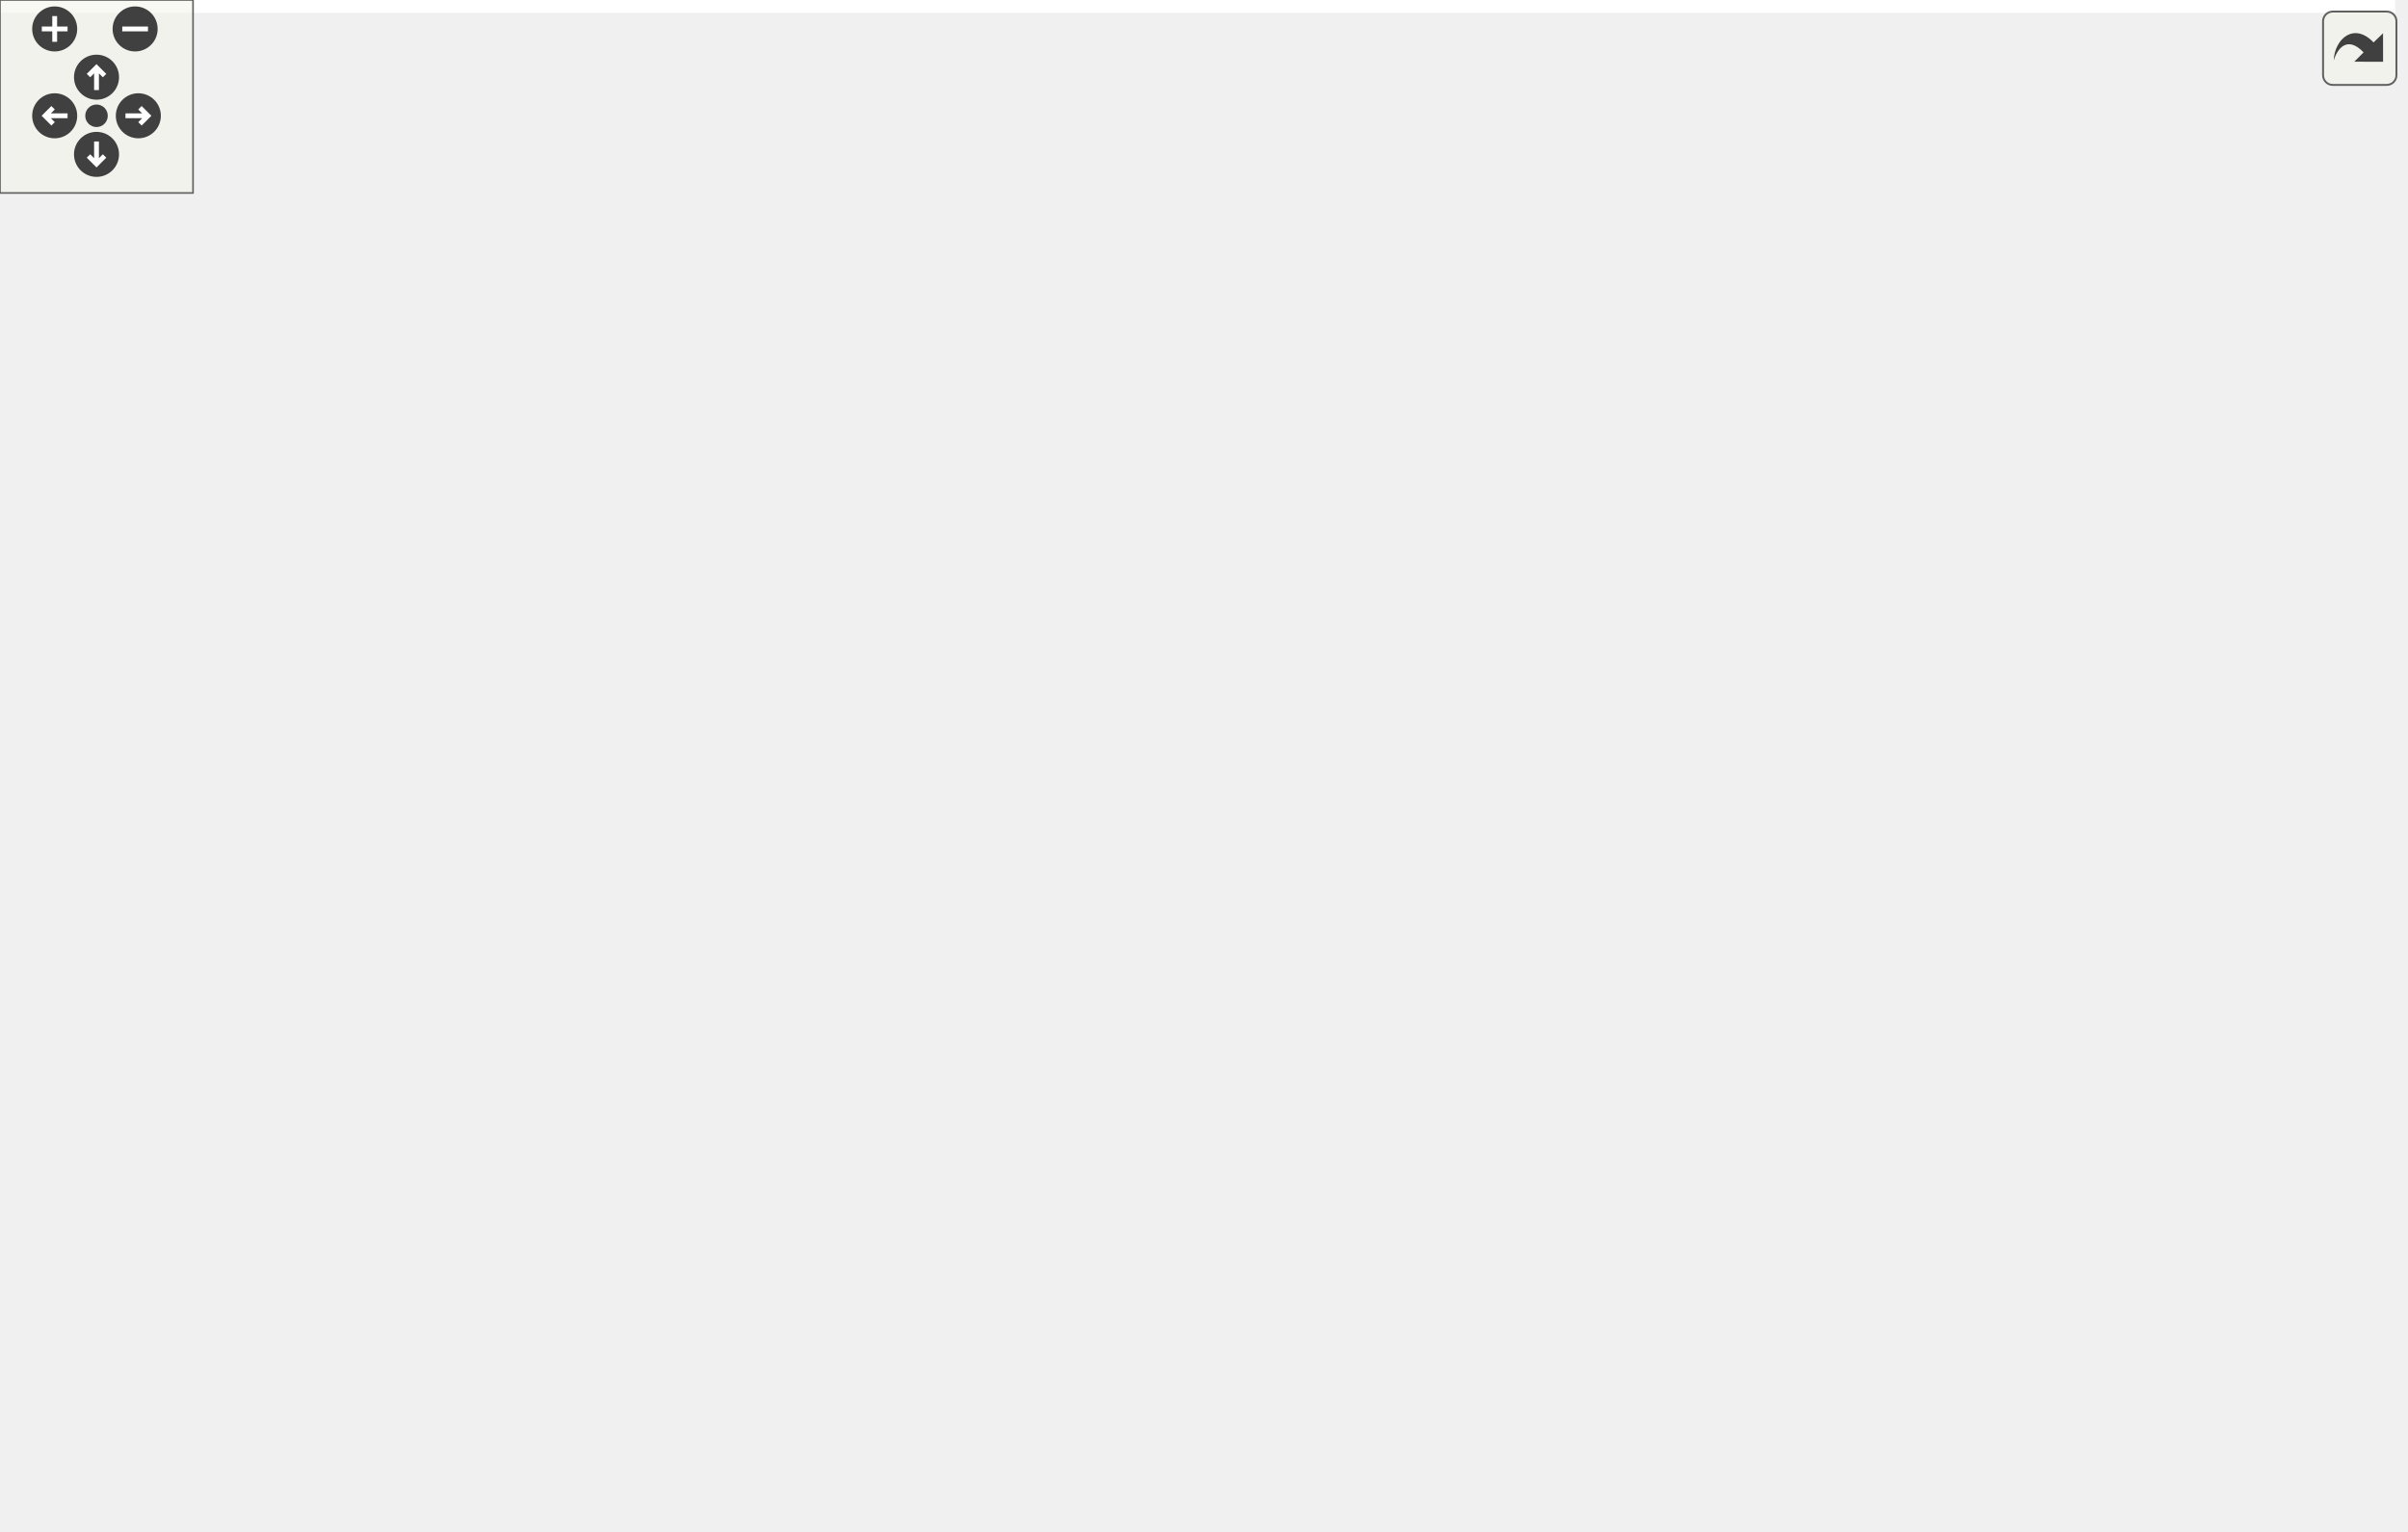
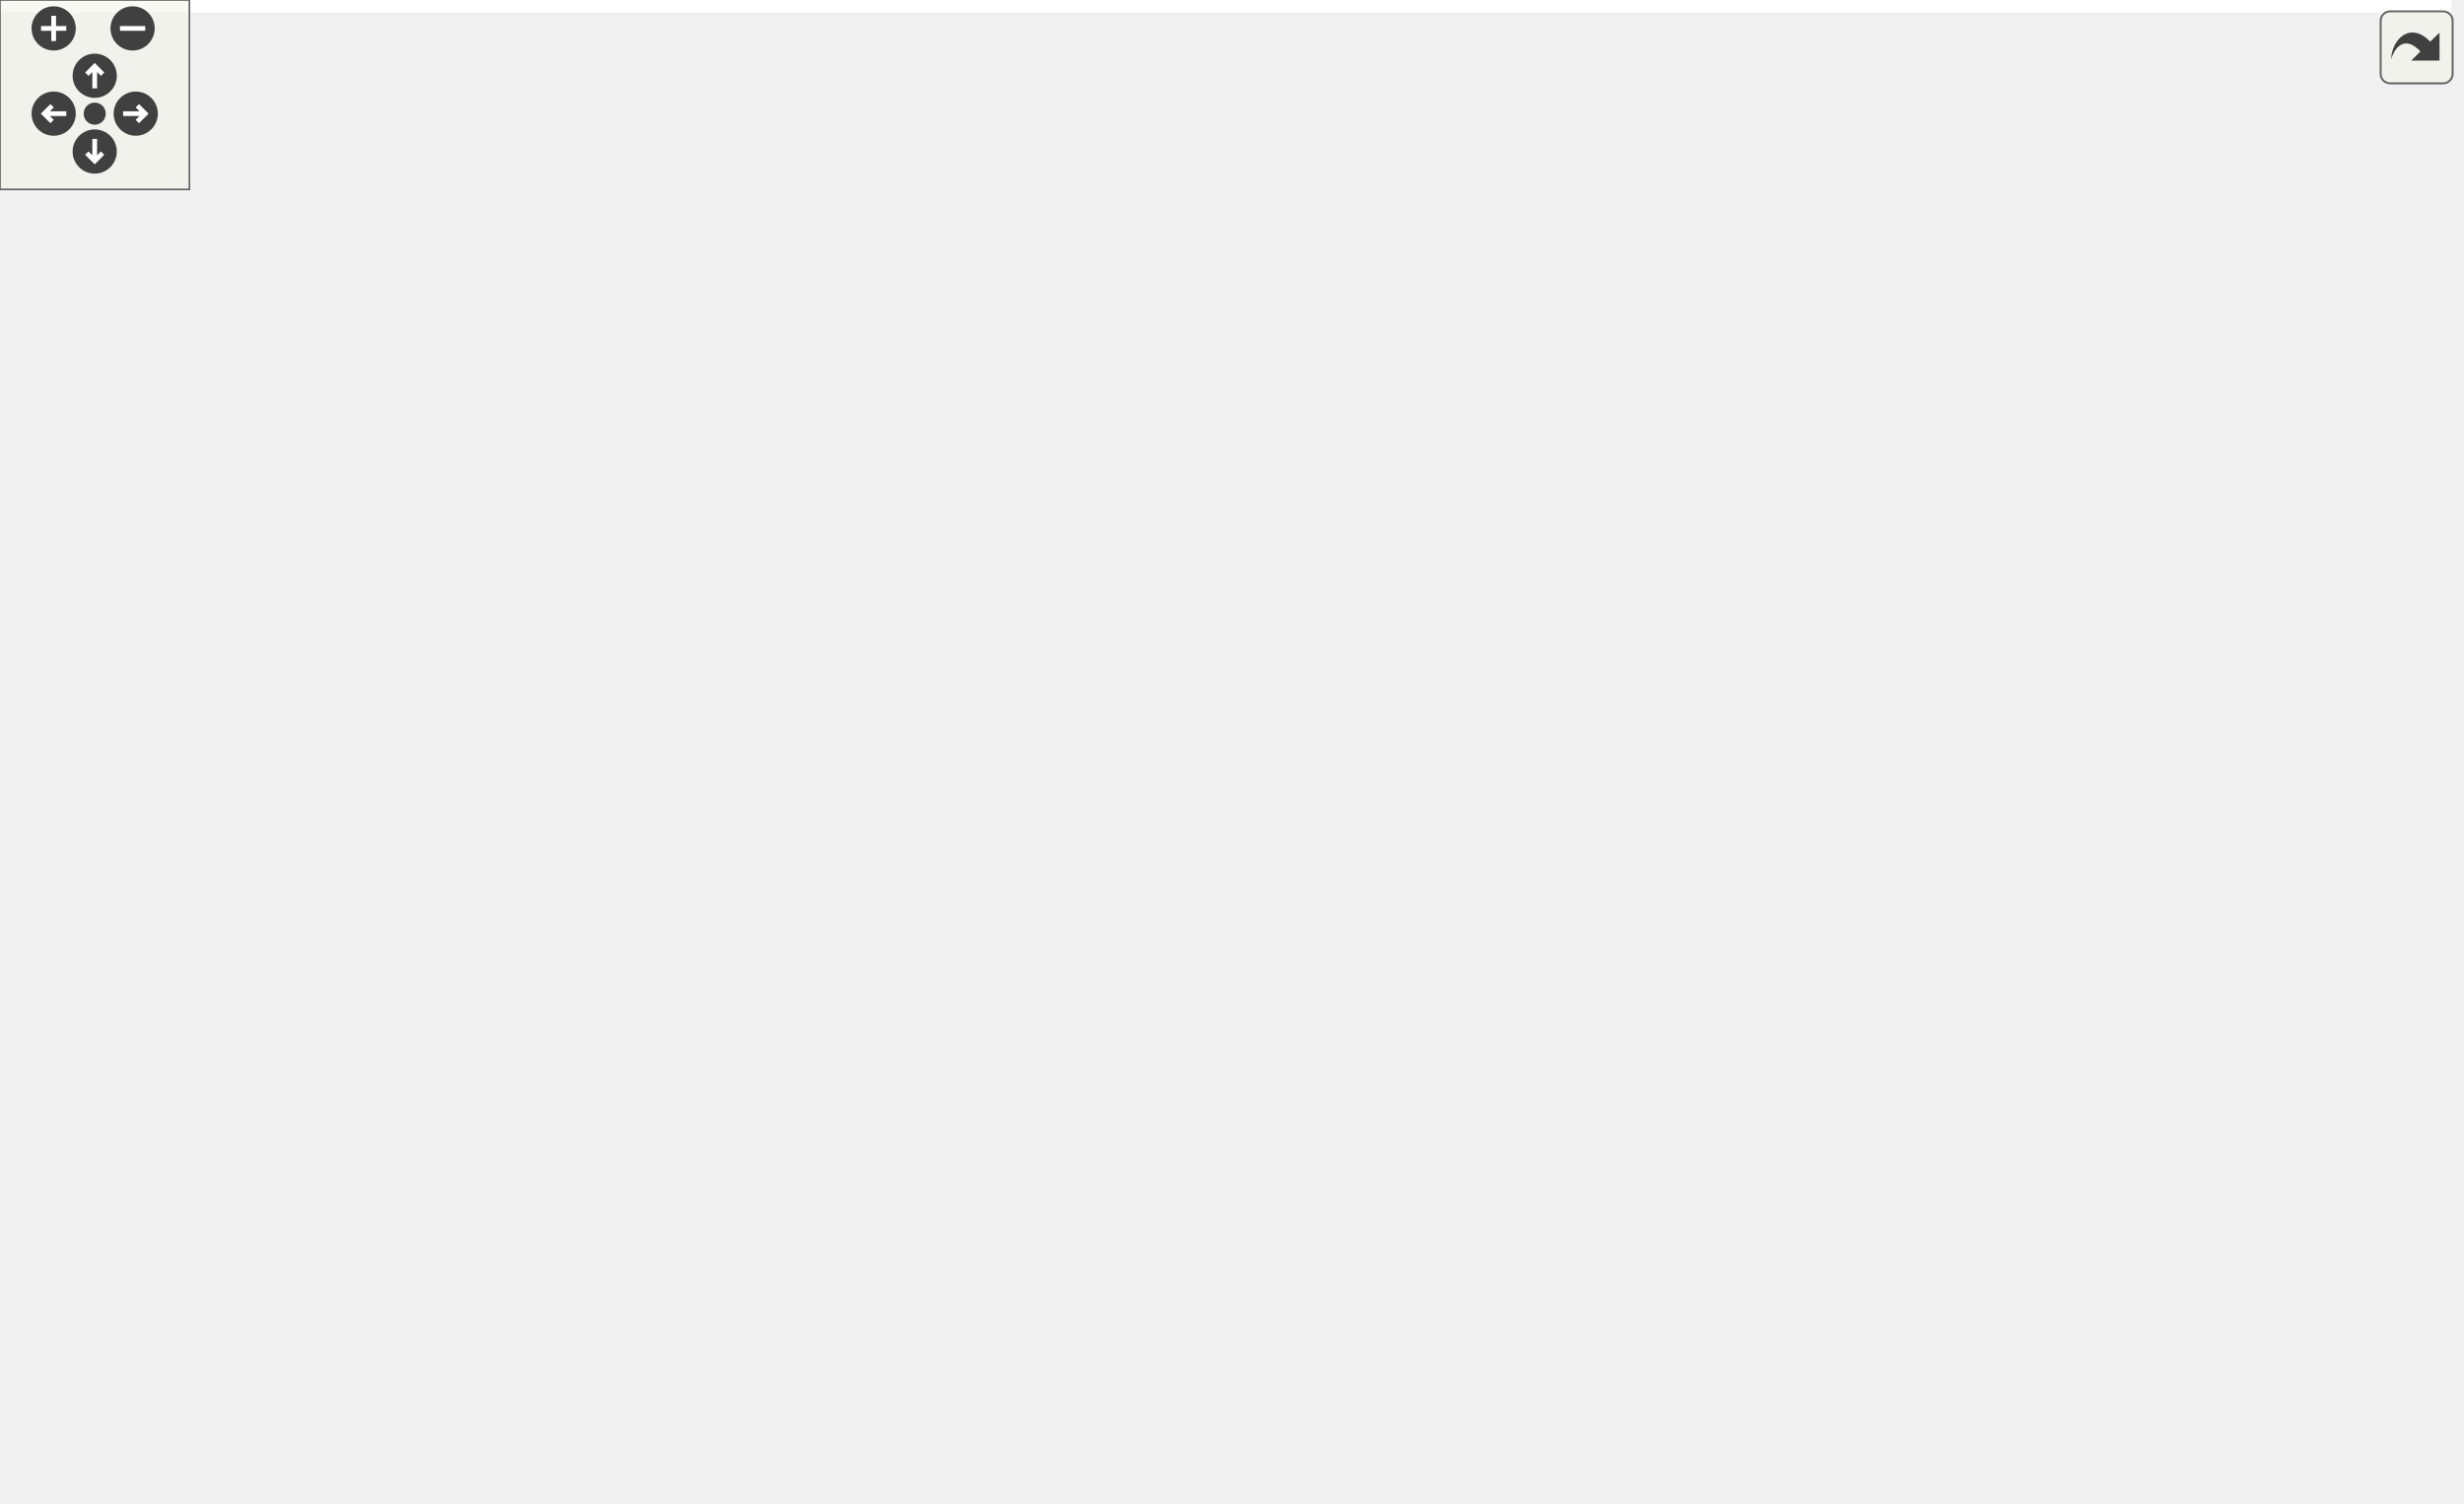
<svg xmlns="http://www.w3.org/2000/svg" xmlns:xlink="http://www.w3.org/1999/xlink" id="main" version="1.1" xml:space="preserve">
  <style type="text/css">
.edge:hover path { stroke: red; }
.edge:hover polygon { stroke: red; fill: red; }
</style>
  <defs>
    <circle id="rim" cx="0" cy="0" r="7" />
    <circle id="rim2" cx="0" cy="0" r="3.5" />
    <g id="zoomPlus">
      <use xlink:href="#rim" fill="#404040">
        <set attributeName="fill" to="#808080" begin="zoomplus.mouseover" end="zoomplus.mouseout" />
      </use>
      <path d="M-4,0h8M0,-4v8" fill="none" stroke="white" stroke-width="1.5" pointer-events="none" />
    </g>
    <g id="zoomMin">
      <use xlink:href="#rim" fill="#404040">
        <set attributeName="fill" to="#808080" begin="zoomminus.mouseover" end="zoomminus.mouseout" />
      </use>
      <path d="M-4,0h8" fill="none" stroke="white" stroke-width="1.5" pointer-events="none" />
    </g>
    <g id="dirArrow">
      <path fill="none" stroke="white" stroke-width="1.5" d="M0,-3.0v7 M-2.5,-0.5L0,-3.0L2.5,-0.5" />
    </g>
    <g id="resetDef">
      <use xlink:href="#rim2" fill="#404040">
        <set attributeName="fill" to="#808080" begin="reset.mouseover" end="reset.mouseout" />
      </use>
    </g>
  </defs>
  <svg id="graph" class="graph">
    <g id="viewport">
-       <polygon fill="white" stroke="none" points="-4,4 -4,-416 744.5,-416 744.5,4 -4,4" />
+       <polygon fill="white" stroke="none" points="-4,4 -4,-416 776.5,-416 776.5,4 -4,4" />
      <g id="node1" class="node">
        <g id="a_node1">
          <a xlink:title=" ">
            <polygon fill="#bfbfbf" stroke="black" points="360.5,-392.5 360.5,-411.5 476.5,-411.5 476.5,-392.5 360.5,-392.5" />
            <text text-anchor="middle" x="418.5" y="-399.5" font-family="Helvetica,sans-Serif" font-size="10.00">console_log_writer.cpp</text>
          </a>
        </g>
      </g>
      <g id="node2" class="node">
        <g id="a_node2">
          <a xlink:href="console__log__writer_8hpp.html" target="_top" xlink:title=" ">
            <polygon fill="white" stroke="black" points="192.5,-336.5 192.5,-355.5 366.5,-355.5 366.5,-336.5 192.5,-336.5" />
            <text text-anchor="middle" x="279.5" y="-343.5" font-family="Helvetica,sans-Serif" font-size="10.00">liger/core/log/console_log_writer.hpp</text>
          </a>
        </g>
      </g>
      <g id="edge1" class="edge">
        <path fill="none" stroke="midnightblue" d="M396.78,-392.56C373.93,-383.69 337.73,-369.62 311.59,-359.46" />
        <polygon fill="midnightblue" stroke="midnightblue" points="313.07,-356.29 302.48,-355.93 310.53,-362.81 313.07,-356.29" />
      </g>
      <g id="node8" class="node">
        <g id="a_node8">
          <a xlink:href="log__level_8hpp.html" target="_top" xlink:title=" ">
            <polygon fill="white" stroke="black" points="349.5,-168.5 349.5,-187.5 481.5,-187.5 481.5,-168.5 349.5,-168.5" />
            <text text-anchor="middle" x="415.5" y="-175.5" font-family="Helvetica,sans-Serif" font-size="10.00">liger/core/log/log_level.hpp</text>
          </a>
        </g>
      </g>
-       <g id="edge22" class="edge">
+       <g id="edge23" class="edge">
        <path fill="none" stroke="midnightblue" d="M418.39,-392.57C417.95,-360.49 416.4,-245.54 415.77,-198.89" />
        <polygon fill="midnightblue" stroke="midnightblue" points="419.27,-198.91 415.63,-188.95 412.27,-199 419.27,-198.91" />
      </g>
-       <g id="node20" class="node">
-         <g id="a_node20">
+       <g id="node21" class="node">
+         <g id="a_node21">
          <a xlink:href="log__channels_8hpp_source.html" target="_top" xlink:title=" ">
            <polygon fill="white" stroke="black" points="447,-224.5 447,-243.5 598,-243.5 598,-224.5 447,-224.5" />
            <text text-anchor="middle" x="522.5" y="-231.5" font-family="Helvetica,sans-Serif" font-size="10.00">liger/core/log/log_channels.hpp</text>
          </a>
        </g>
      </g>
-       <g id="edge20" class="edge">
+       <g id="edge21" class="edge">
        <path fill="none" stroke="midnightblue" d="M423.8,-392.54C440.01,-366.67 489.14,-288.25 511.37,-252.77" />
        <polygon fill="midnightblue" stroke="midnightblue" points="514.19,-254.86 516.53,-244.53 508.25,-251.14 514.19,-254.86" />
      </g>
      <g id="node3" class="node">
        <g id="a_node3">
          <a xlink:title=" ">
            <polygon fill="white" stroke="#bfbfbf" points="248.5,-280.5 248.5,-299.5 310.5,-299.5 310.5,-280.5 248.5,-280.5" />
            <text text-anchor="middle" x="279.5" y="-287.5" font-family="Helvetica,sans-Serif" font-size="10.00">fmt/color.h</text>
          </a>
        </g>
      </g>
      <g id="edge2" class="edge">
        <path fill="none" stroke="midnightblue" d="M279.5,-336.56C279.5,-329.63 279.5,-319.52 279.5,-310.59" />
        <polygon fill="midnightblue" stroke="midnightblue" points="283,-310.71 279.5,-300.71 276,-310.72 283,-310.71" />
      </g>
      <g id="node4" class="node">
        <g id="a_node4">
          <a xlink:title=" ">
            <polygon fill="white" stroke="#bfbfbf" points="329,-280.5 329,-299.5 390,-299.5 390,-280.5 329,-280.5" />
            <text text-anchor="middle" x="359.5" y="-287.5" font-family="Helvetica,sans-Serif" font-size="10.00">fmt/core.h</text>
          </a>
        </g>
      </g>
      <g id="edge3" class="edge">
        <path fill="none" stroke="midnightblue" d="M292,-336.56C304.21,-328.32 323.05,-315.6 337.73,-305.7" />
        <polygon fill="midnightblue" stroke="midnightblue" points="339.5,-308.72 345.83,-300.23 335.59,-302.92 339.5,-308.72" />
      </g>
      <g id="node5" class="node">
        <g id="a_node5">
          <a xlink:title=" ">
            <polygon fill="white" stroke="#bfbfbf" points="0,-280.5 0,-299.5 77,-299.5 77,-280.5 0,-280.5" />
            <text text-anchor="middle" x="38.5" y="-287.5" font-family="Helvetica,sans-Serif" font-size="10.00">fmt/ostream.h</text>
          </a>
        </g>
      </g>
      <g id="edge4" class="edge">
        <path fill="none" stroke="midnightblue" d="M241.58,-336.5C199.91,-327.17 132.85,-312.14 87.29,-301.93" />
        <polygon fill="midnightblue" stroke="midnightblue" points="88.2,-298.55 77.68,-299.78 86.67,-305.38 88.2,-298.55" />
      </g>
      <g id="node6" class="node">
        <g id="a_node6">
          <a xlink:href="log__writer_8hpp.html" target="_top" xlink:title=" ">
            <polygon fill="white" stroke="black" points="95,-280.5 95,-299.5 230,-299.5 230,-280.5 95,-280.5" />
            <text text-anchor="middle" x="162.5" y="-287.5" font-family="Helvetica,sans-Serif" font-size="10.00">liger/core/log/log_writer.hpp</text>
          </a>
        </g>
      </g>
      <g id="edge5" class="edge">
        <path fill="none" stroke="midnightblue" d="M261.22,-336.56C242.42,-327.88 212.87,-314.25 190.99,-304.15" />
        <polygon fill="midnightblue" stroke="midnightblue" points="192.57,-301.03 182.03,-300.01 189.64,-307.38 192.57,-301.03" />
      </g>
      <g id="node7" class="node">
        <g id="a_node7">
          <a xlink:href="log__message_8hpp.html" target="_top" xlink:title=" ">
            <polygon fill="white" stroke="black" points="238.5,-224.5 238.5,-243.5 390.5,-243.5 390.5,-224.5 238.5,-224.5" />
            <text text-anchor="middle" x="314.5" y="-231.5" font-family="Helvetica,sans-Serif" font-size="10.00">liger/core/log/log_message.hpp</text>
          </a>
        </g>
      </g>
      <g id="edge6" class="edge">
        <path fill="none" stroke="midnightblue" d="M186.25,-280.56C211.39,-271.63 251.3,-257.45 279.92,-247.28" />
        <polygon fill="midnightblue" stroke="midnightblue" points="280.99,-250.62 289.24,-243.97 278.65,-244.02 280.99,-250.62" />
      </g>
      <g id="edge7" class="edge">
        <path fill="none" stroke="midnightblue" d="M330.28,-224.56C346.22,-216.04 371.09,-202.74 389.86,-192.71" />
        <polygon fill="midnightblue" stroke="midnightblue" points="391.33,-195.89 398.49,-188.09 388.03,-189.72 391.33,-195.89" />
      </g>
      <g id="node10" class="node">
        <g id="a_node10">
          <a xlink:href="types_8hpp.html" target="_top" xlink:title=" ">
            <polygon fill="white" stroke="black" points="364.5,-56.5 364.5,-75.5 466.5,-75.5 466.5,-56.5 364.5,-56.5" />
            <text text-anchor="middle" x="415.5" y="-63.5" font-family="Helvetica,sans-Serif" font-size="10.00">liger/core/types.hpp</text>
          </a>
        </g>
      </g>
-       <g id="edge19" class="edge">
+       <g id="edge20" class="edge">
        <path fill="none" stroke="midnightblue" d="M314.13,-224.77C313.62,-203.86 314.87,-147.82 340.5,-112 350.6,-97.89 366.62,-87.41 381.27,-80.13" />
        <polygon fill="midnightblue" stroke="midnightblue" points="382.59,-83.38 390.22,-76.02 379.67,-77.02 382.59,-83.38" />
      </g>
      <g id="node9" class="node">
        <g id="a_node9">
          <a xlink:href="enum__class_8hpp.html" target="_top" xlink:title=" ">
            <polygon fill="white" stroke="black" points="350,-112.5 350,-131.5 481,-131.5 481,-112.5 350,-112.5" />
            <text text-anchor="middle" x="415.5" y="-119.5" font-family="Helvetica,sans-Serif" font-size="10.00">liger/core/enum_class.hpp</text>
          </a>
        </g>
      </g>
      <g id="edge8" class="edge">
        <path fill="none" stroke="midnightblue" d="M415.5,-168.56C415.5,-161.63 415.5,-151.52 415.5,-142.59" />
        <polygon fill="midnightblue" stroke="midnightblue" points="419,-142.71 415.5,-132.71 412,-142.72 419,-142.71" />
      </g>
      <g id="edge9" class="edge">
        <path fill="none" stroke="midnightblue" d="M415.5,-112.56C415.5,-105.63 415.5,-95.52 415.5,-86.59" />
        <polygon fill="midnightblue" stroke="midnightblue" points="419,-86.71 415.5,-76.71 412,-86.72 419,-86.71" />
      </g>
      <g id="node11" class="node">
        <g id="a_node11">
          <a xlink:title=" ">
-             <polygon fill="white" stroke="#bfbfbf" points="137.5,-0.5 137.5,-19.5 183.5,-19.5 183.5,-0.5 137.5,-0.5" />
-             <text text-anchor="middle" x="160.5" y="-7.5" font-family="Helvetica,sans-Serif" font-size="10.00">cstdint</text>
+             <polygon fill="white" stroke="#bfbfbf" points="102.5,-0.5 102.5,-19.5 148.5,-19.5 148.5,-0.5 102.5,-0.5" />
+             <text text-anchor="middle" x="125.5" y="-7.5" font-family="Helvetica,sans-Serif" font-size="10.00">cstdint</text>
          </a>
        </g>
      </g>
      <g id="edge10" class="edge">
-         <path fill="none" stroke="midnightblue" d="M368.29,-56.54C325.38,-48.61 260.12,-35.96 194.18,-20.25" />
-         <polygon fill="midnightblue" stroke="midnightblue" points="195.18,-16.89 184.64,-17.96 193.55,-23.7 195.18,-16.89" />
+         <path fill="none" stroke="midnightblue" d="M364.77,-57.71C314.87,-50.19 236.34,-37.43 159.05,-20.15" />
+         <polygon fill="midnightblue" stroke="midnightblue" points="160.16,-16.81 149.63,-18.01 158.61,-23.64 160.16,-16.81" />
      </g>
      <g id="node12" class="node">
        <g id="a_node12">
          <a xlink:title=" ">
-             <polygon fill="white" stroke="#bfbfbf" points="201.5,-0.5 201.5,-19.5 251.5,-19.5 251.5,-0.5 201.5,-0.5" />
-             <text text-anchor="middle" x="226.5" y="-7.5" font-family="Helvetica,sans-Serif" font-size="10.00">fstream</text>
+             <polygon fill="white" stroke="#bfbfbf" points="166.5,-0.5 166.5,-19.5 216.5,-19.5 216.5,-0.5 166.5,-0.5" />
+             <text text-anchor="middle" x="191.5" y="-7.5" font-family="Helvetica,sans-Serif" font-size="10.00">fstream</text>
          </a>
        </g>
      </g>
      <g id="edge11" class="edge">
-         <path fill="none" stroke="midnightblue" d="M385.97,-56.56C352.52,-47.01 298.04,-31.44 262.23,-21.21" />
-         <polygon fill="midnightblue" stroke="midnightblue" points="263.34,-17.89 252.76,-18.5 261.41,-24.62 263.34,-17.89" />
+         <path fill="none" stroke="midnightblue" d="M378.65,-56.57C342.57,-48.26 285.76,-34.99 227.29,-20.4" />
+         <polygon fill="midnightblue" stroke="midnightblue" points="228.38,-17.06 217.83,-18.03 226.68,-23.85 228.38,-17.06" />
      </g>
      <g id="node13" class="node">
        <g id="a_node13">
          <a xlink:title=" ">
-             <polygon fill="white" stroke="#bfbfbf" points="269.5,-0.5 269.5,-19.5 323.5,-19.5 323.5,-0.5 269.5,-0.5" />
-             <text text-anchor="middle" x="296.5" y="-7.5" font-family="Helvetica,sans-Serif" font-size="10.00">iostream</text>
+             <polygon fill="white" stroke="#bfbfbf" points="234.5,-0.5 234.5,-19.5 288.5,-19.5 288.5,-0.5 234.5,-0.5" />
+             <text text-anchor="middle" x="261.5" y="-7.5" font-family="Helvetica,sans-Serif" font-size="10.00">iostream</text>
          </a>
        </g>
      </g>
      <g id="edge12" class="edge">
-         <path fill="none" stroke="midnightblue" d="M396.91,-56.56C377.69,-47.84 347.45,-34.12 325.18,-24.01" />
-         <polygon fill="midnightblue" stroke="midnightblue" points="326.89,-20.95 316.34,-20 324,-27.32 326.89,-20.95" />
+         <path fill="none" stroke="midnightblue" d="M391.44,-56.56C365.86,-47.59 325.17,-33.33 296.15,-23.15" />
+         <polygon fill="midnightblue" stroke="midnightblue" points="297.67,-19.97 287.08,-19.97 295.35,-26.58 297.67,-19.97" />
      </g>
      <g id="node14" class="node">
        <g id="a_node14">
          <a xlink:title=" ">
-             <polygon fill="white" stroke="#bfbfbf" points="342,-0.5 342,-19.5 377,-19.5 377,-0.5 342,-0.5" />
-             <text text-anchor="middle" x="359.5" y="-7.5" font-family="Helvetica,sans-Serif" font-size="10.00">map</text>
+             <polygon fill="white" stroke="#bfbfbf" points="307,-0.5 307,-19.5 342,-19.5 342,-0.5 307,-0.5" />
+             <text text-anchor="middle" x="324.5" y="-7.5" font-family="Helvetica,sans-Serif" font-size="10.00">map</text>
          </a>
        </g>
      </g>
      <g id="edge13" class="edge">
-         <path fill="none" stroke="midnightblue" d="M406.75,-56.56C398.57,-48.67 386.13,-36.68 376.07,-26.98" />
-         <polygon fill="midnightblue" stroke="midnightblue" points="378.72,-24.67 369.09,-20.25 373.86,-29.71 378.72,-24.67" />
+         <path fill="none" stroke="midnightblue" d="M401.28,-56.56C387.12,-48.16 365.13,-35.11 348.31,-25.13" />
+         <polygon fill="midnightblue" stroke="midnightblue" points="350.31,-22.24 339.92,-20.15 346.73,-28.26 350.31,-22.24" />
      </g>
      <g id="node15" class="node">
        <g id="a_node15">
          <a xlink:title=" ">
-             <polygon fill="white" stroke="#bfbfbf" points="395,-0.5 395,-19.5 436,-19.5 436,-0.5 395,-0.5" />
-             <text text-anchor="middle" x="415.5" y="-7.5" font-family="Helvetica,sans-Serif" font-size="10.00">string</text>
+             <polygon fill="white" stroke="#bfbfbf" points="360,-0.5 360,-19.5 409,-19.5 409,-0.5 360,-0.5" />
+             <text text-anchor="middle" x="384.5" y="-7.5" font-family="Helvetica,sans-Serif" font-size="10.00">random</text>
          </a>
        </g>
      </g>
      <g id="edge14" class="edge">
-         <path fill="none" stroke="midnightblue" d="M415.5,-56.56C415.5,-49.63 415.5,-39.52 415.5,-30.59" />
-         <polygon fill="midnightblue" stroke="midnightblue" points="419,-30.71 415.5,-20.71 412,-30.72 419,-30.71" />
+         <path fill="none" stroke="midnightblue" d="M410.66,-56.56C406.45,-49.23 400.2,-38.35 394.87,-29.07" />
+         <polygon fill="midnightblue" stroke="midnightblue" points="397.98,-27.44 389.96,-20.51 391.91,-30.93 397.98,-27.44" />
      </g>
      <g id="node16" class="node">
        <g id="a_node16">
          <a xlink:title=" ">
-             <polygon fill="white" stroke="#bfbfbf" points="454.5,-0.5 454.5,-19.5 520.5,-19.5 520.5,-0.5 454.5,-0.5" />
-             <text text-anchor="middle" x="487.5" y="-7.5" font-family="Helvetica,sans-Serif" font-size="10.00">string_view</text>
+             <polygon fill="white" stroke="#bfbfbf" points="427,-0.5 427,-19.5 468,-19.5 468,-0.5 427,-0.5" />
+             <text text-anchor="middle" x="447.5" y="-7.5" font-family="Helvetica,sans-Serif" font-size="10.00">string</text>
          </a>
        </g>
      </g>
      <g id="edge15" class="edge">
-         <path fill="none" stroke="midnightblue" d="M426.75,-56.56C437.59,-48.43 454.24,-35.95 467.37,-26.1" />
-         <polygon fill="midnightblue" stroke="midnightblue" points="469.45,-28.91 475.35,-20.11 465.25,-23.31 469.45,-28.91" />
+         <path fill="none" stroke="midnightblue" d="M420.5,-56.56C424.85,-49.23 431.29,-38.35 436.79,-29.07" />
+         <polygon fill="midnightblue" stroke="midnightblue" points="439.78,-30.89 441.87,-20.5 433.76,-27.32 439.78,-30.89" />
      </g>
      <g id="node17" class="node">
        <g id="a_node17">
          <a xlink:title=" ">
-             <polygon fill="white" stroke="#bfbfbf" points="538.5,-0.5 538.5,-19.5 600.5,-19.5 600.5,-0.5 538.5,-0.5" />
-             <text text-anchor="middle" x="569.5" y="-7.5" font-family="Helvetica,sans-Serif" font-size="10.00">type_traits</text>
+             <polygon fill="white" stroke="#bfbfbf" points="486.5,-0.5 486.5,-19.5 552.5,-19.5 552.5,-0.5 486.5,-0.5" />
+             <text text-anchor="middle" x="519.5" y="-7.5" font-family="Helvetica,sans-Serif" font-size="10.00">string_view</text>
          </a>
        </g>
      </g>
      <g id="edge16" class="edge">
-         <path fill="none" stroke="midnightblue" d="M439.56,-56.56C465.14,-47.59 505.83,-33.33 534.85,-23.15" />
-         <polygon fill="midnightblue" stroke="midnightblue" points="535.65,-26.58 543.92,-19.97 533.33,-19.97 535.65,-26.58" />
+         <path fill="none" stroke="midnightblue" d="M431.75,-56.56C448.24,-48 474.01,-34.62 493.37,-24.57" />
+         <polygon fill="midnightblue" stroke="midnightblue" points="494.76,-27.79 502.02,-20.08 491.53,-21.58 494.76,-27.79" />
      </g>
      <g id="node18" class="node">
        <g id="a_node18">
          <a xlink:title=" ">
-             <polygon fill="white" stroke="#bfbfbf" points="619,-0.5 619,-19.5 678,-19.5 678,-0.5 619,-0.5" />
-             <text text-anchor="middle" x="648.5" y="-7.5" font-family="Helvetica,sans-Serif" font-size="10.00">typeindex</text>
+             <polygon fill="white" stroke="#bfbfbf" points="570.5,-0.5 570.5,-19.5 632.5,-19.5 632.5,-0.5 570.5,-0.5" />
+             <text text-anchor="middle" x="601.5" y="-7.5" font-family="Helvetica,sans-Serif" font-size="10.00">type_traits</text>
          </a>
        </g>
      </g>
      <g id="edge17" class="edge">
-         <path fill="none" stroke="midnightblue" d="M452.16,-56.5C494.51,-46.69 563.99,-30.59 607.93,-20.4" />
-         <polygon fill="midnightblue" stroke="midnightblue" points="608.63,-23.83 617.59,-18.16 607.05,-17.01 608.63,-23.83" />
+         <path fill="none" stroke="midnightblue" d="M444.56,-56.56C476,-47.44 526.33,-32.82 561.5,-22.61" />
+         <polygon fill="midnightblue" stroke="midnightblue" points="562.25,-26.04 570.88,-19.89 560.3,-19.32 562.25,-26.04" />
      </g>
      <g id="node19" class="node">
        <g id="a_node19">
          <a xlink:title=" ">
-             <polygon fill="white" stroke="#bfbfbf" points="696.5,-0.5 696.5,-19.5 740.5,-19.5 740.5,-0.5 696.5,-0.5" />
-             <text text-anchor="middle" x="718.5" y="-7.5" font-family="Helvetica,sans-Serif" font-size="10.00">vector</text>
+             <polygon fill="white" stroke="#bfbfbf" points="651,-0.5 651,-19.5 710,-19.5 710,-0.5 651,-0.5" />
+             <text text-anchor="middle" x="680.5" y="-7.5" font-family="Helvetica,sans-Serif" font-size="10.00">typeindex</text>
          </a>
        </g>
      </g>
      <g id="edge18" class="edge">
-         <path fill="none" stroke="midnightblue" d="M466.48,-58.41C519.04,-51.2 603.53,-38.48 685.54,-20.21" />
-         <polygon fill="midnightblue" stroke="midnightblue" points="686.11,-23.67 695.09,-18.05 684.57,-16.84 686.11,-23.67" />
-       </g>
-       <g id="edge21" class="edge">
+         <path fill="none" stroke="midnightblue" d="M460.18,-56.52C503.51,-48.2 571.39,-34.92 640.1,-20.24" />
+         <polygon fill="midnightblue" stroke="midnightblue" points="640.61,-23.72 649.65,-18.19 639.14,-16.87 640.61,-23.72" />
+       </g>
+       <g id="node20" class="node">
+         <g id="a_node20">
+           <a xlink:title=" ">
+             <polygon fill="white" stroke="#bfbfbf" points="728.5,-0.5 728.5,-19.5 772.5,-19.5 772.5,-0.5 728.5,-0.5" />
+             <text text-anchor="middle" x="750.5" y="-7.5" font-family="Helvetica,sans-Serif" font-size="10.00">vector</text>
+           </a>
+         </g>
+       </g>
+       <g id="edge19" class="edge">
+         <path fill="none" stroke="midnightblue" d="M466.44,-59.6C524.83,-52.94 623.53,-40.23 717.45,-20.18" />
+         <polygon fill="midnightblue" stroke="midnightblue" points="718.07,-23.63 727.1,-18.08 716.58,-16.79 718.07,-23.63" />
+       </g>
+       <g id="edge22" class="edge">
        <path fill="none" stroke="midnightblue" d="M522.29,-224.75C521.36,-203.8 516.35,-147.66 489.5,-112 479.02,-98.08 462.87,-87.54 448.32,-80.18" />
        <polygon fill="midnightblue" stroke="midnightblue" points="450.03,-77.11 439.49,-76.02 447.04,-83.44 450.03,-77.11" />
      </g>
    </g>
  </svg>
  <g id="navigator" transform="translate(0 0)" fill="#404254">
    <rect fill="#f2f5e9" fill-opacity="0.5" stroke="#606060" stroke-width=".5" x="0" y="0" width="60" height="60" />
    <use id="zoomplus" xlink:href="#zoomPlus" x="17" y="9" />
    <use id="zoomminus" xlink:href="#zoomMin" x="42" y="9" />
    <use id="reset" xlink:href="#resetDef" x="30" y="36" />
    <g id="arrowUp" xlink:href="#dirArrow" transform="translate(30 24)">
      <use xlink:href="#rim" fill="#404040">
        <set attributeName="fill" to="#808080" begin="arrowUp.mouseover" end="arrowUp.mouseout" />
      </use>
      <path fill="none" stroke="white" stroke-width="1.5" d="M0,-3.0v7 M-2.5,-0.5L0,-3.0L2.5,-0.5" />
    </g>
    <g id="arrowRight" xlink:href="#dirArrow" transform="rotate(90) translate(36 -43)">
      <use xlink:href="#rim" fill="#404040">
        <set attributeName="fill" to="#808080" begin="arrowRight.mouseover" end="arrowRight.mouseout" />
      </use>
      <path fill="none" stroke="white" stroke-width="1.5" d="M0,-3.0v7 M-2.5,-0.5L0,-3.0L2.5,-0.5" />
    </g>
    <g id="arrowDown" xlink:href="#dirArrow" transform="rotate(180) translate(-30 -48)">
      <use xlink:href="#rim" fill="#404040">
        <set attributeName="fill" to="#808080" begin="arrowDown.mouseover" end="arrowDown.mouseout" />
      </use>
      <path fill="none" stroke="white" stroke-width="1.5" d="M0,-3.0v7 M-2.5,-0.5L0,-3.0L2.5,-0.5" />
    </g>
    <g id="arrowLeft" xlink:href="#dirArrow" transform="rotate(270) translate(-36 17)">
      <use xlink:href="#rim" fill="#404040">
        <set attributeName="fill" to="#808080" begin="arrowLeft.mouseover" end="arrowLeft.mouseout" />
      </use>
      <path fill="none" stroke="white" stroke-width="1.5" d="M0,-3.0v7 M-2.5,-0.5L0,-3.0L2.5,-0.5" />
    </g>
  </g>
  <svg viewBox="0 0 15 15" width="100%" height="30px" preserveAspectRatio="xMaxYMin meet">
    <g id="arrow_out" transform="scale(0.3 0.3)">
      <a xlink:href="console__log__writer_8cpp__incl_org.svg" target="_base">
        <rect id="button" ry="5" rx="5" y="6" x="6" height="38" width="38" fill="#f2f5e9" fill-opacity="0.5" stroke="#606060" stroke-width="1.0" />
        <path id="arrow" d="M 11.5,31.437 C 11.94,20.098 22.043,11.323 32.159,21.979 L 37.069,17.246 C 37.069,17.246 37.088,32 37.088,32 L 22.16,31.978 C 22.16,31.978 26.998,27.14 26.998,27.14 C 18.529,18.264 13.292,25.23 11.5,31.437 z" style="fill:#404040;" />
      </a>
    </g>
  </svg>
</svg>
